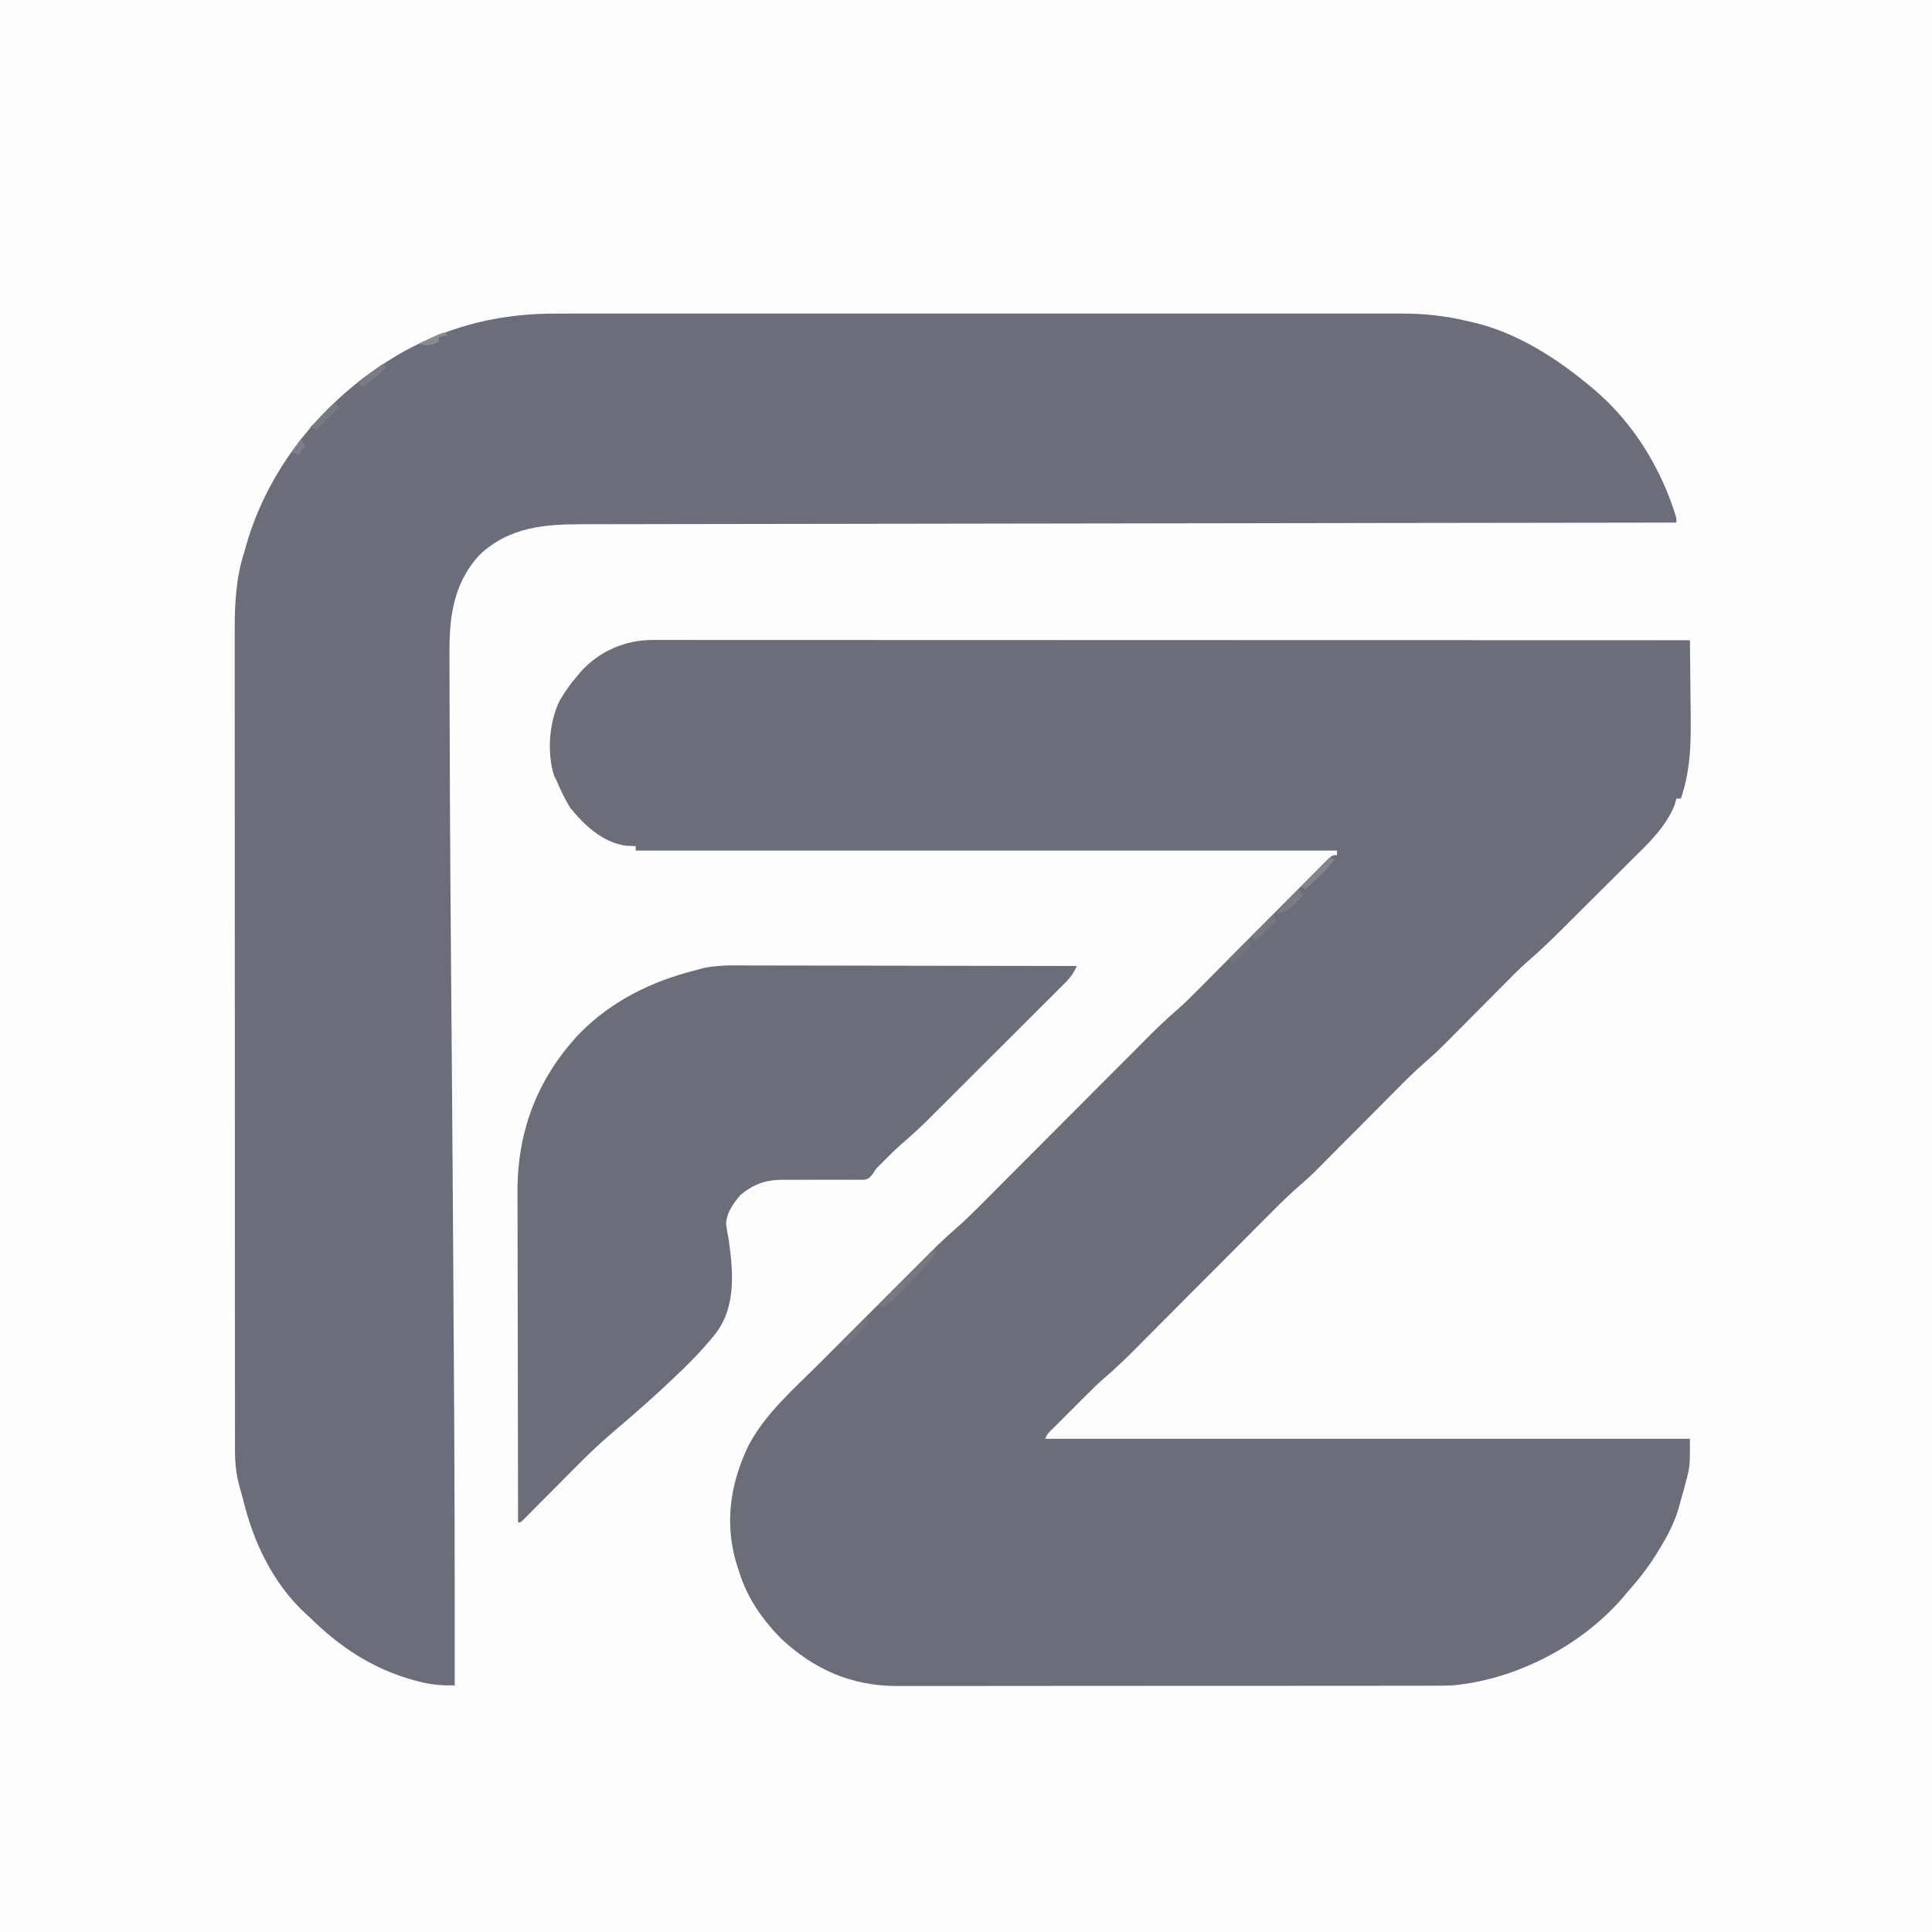
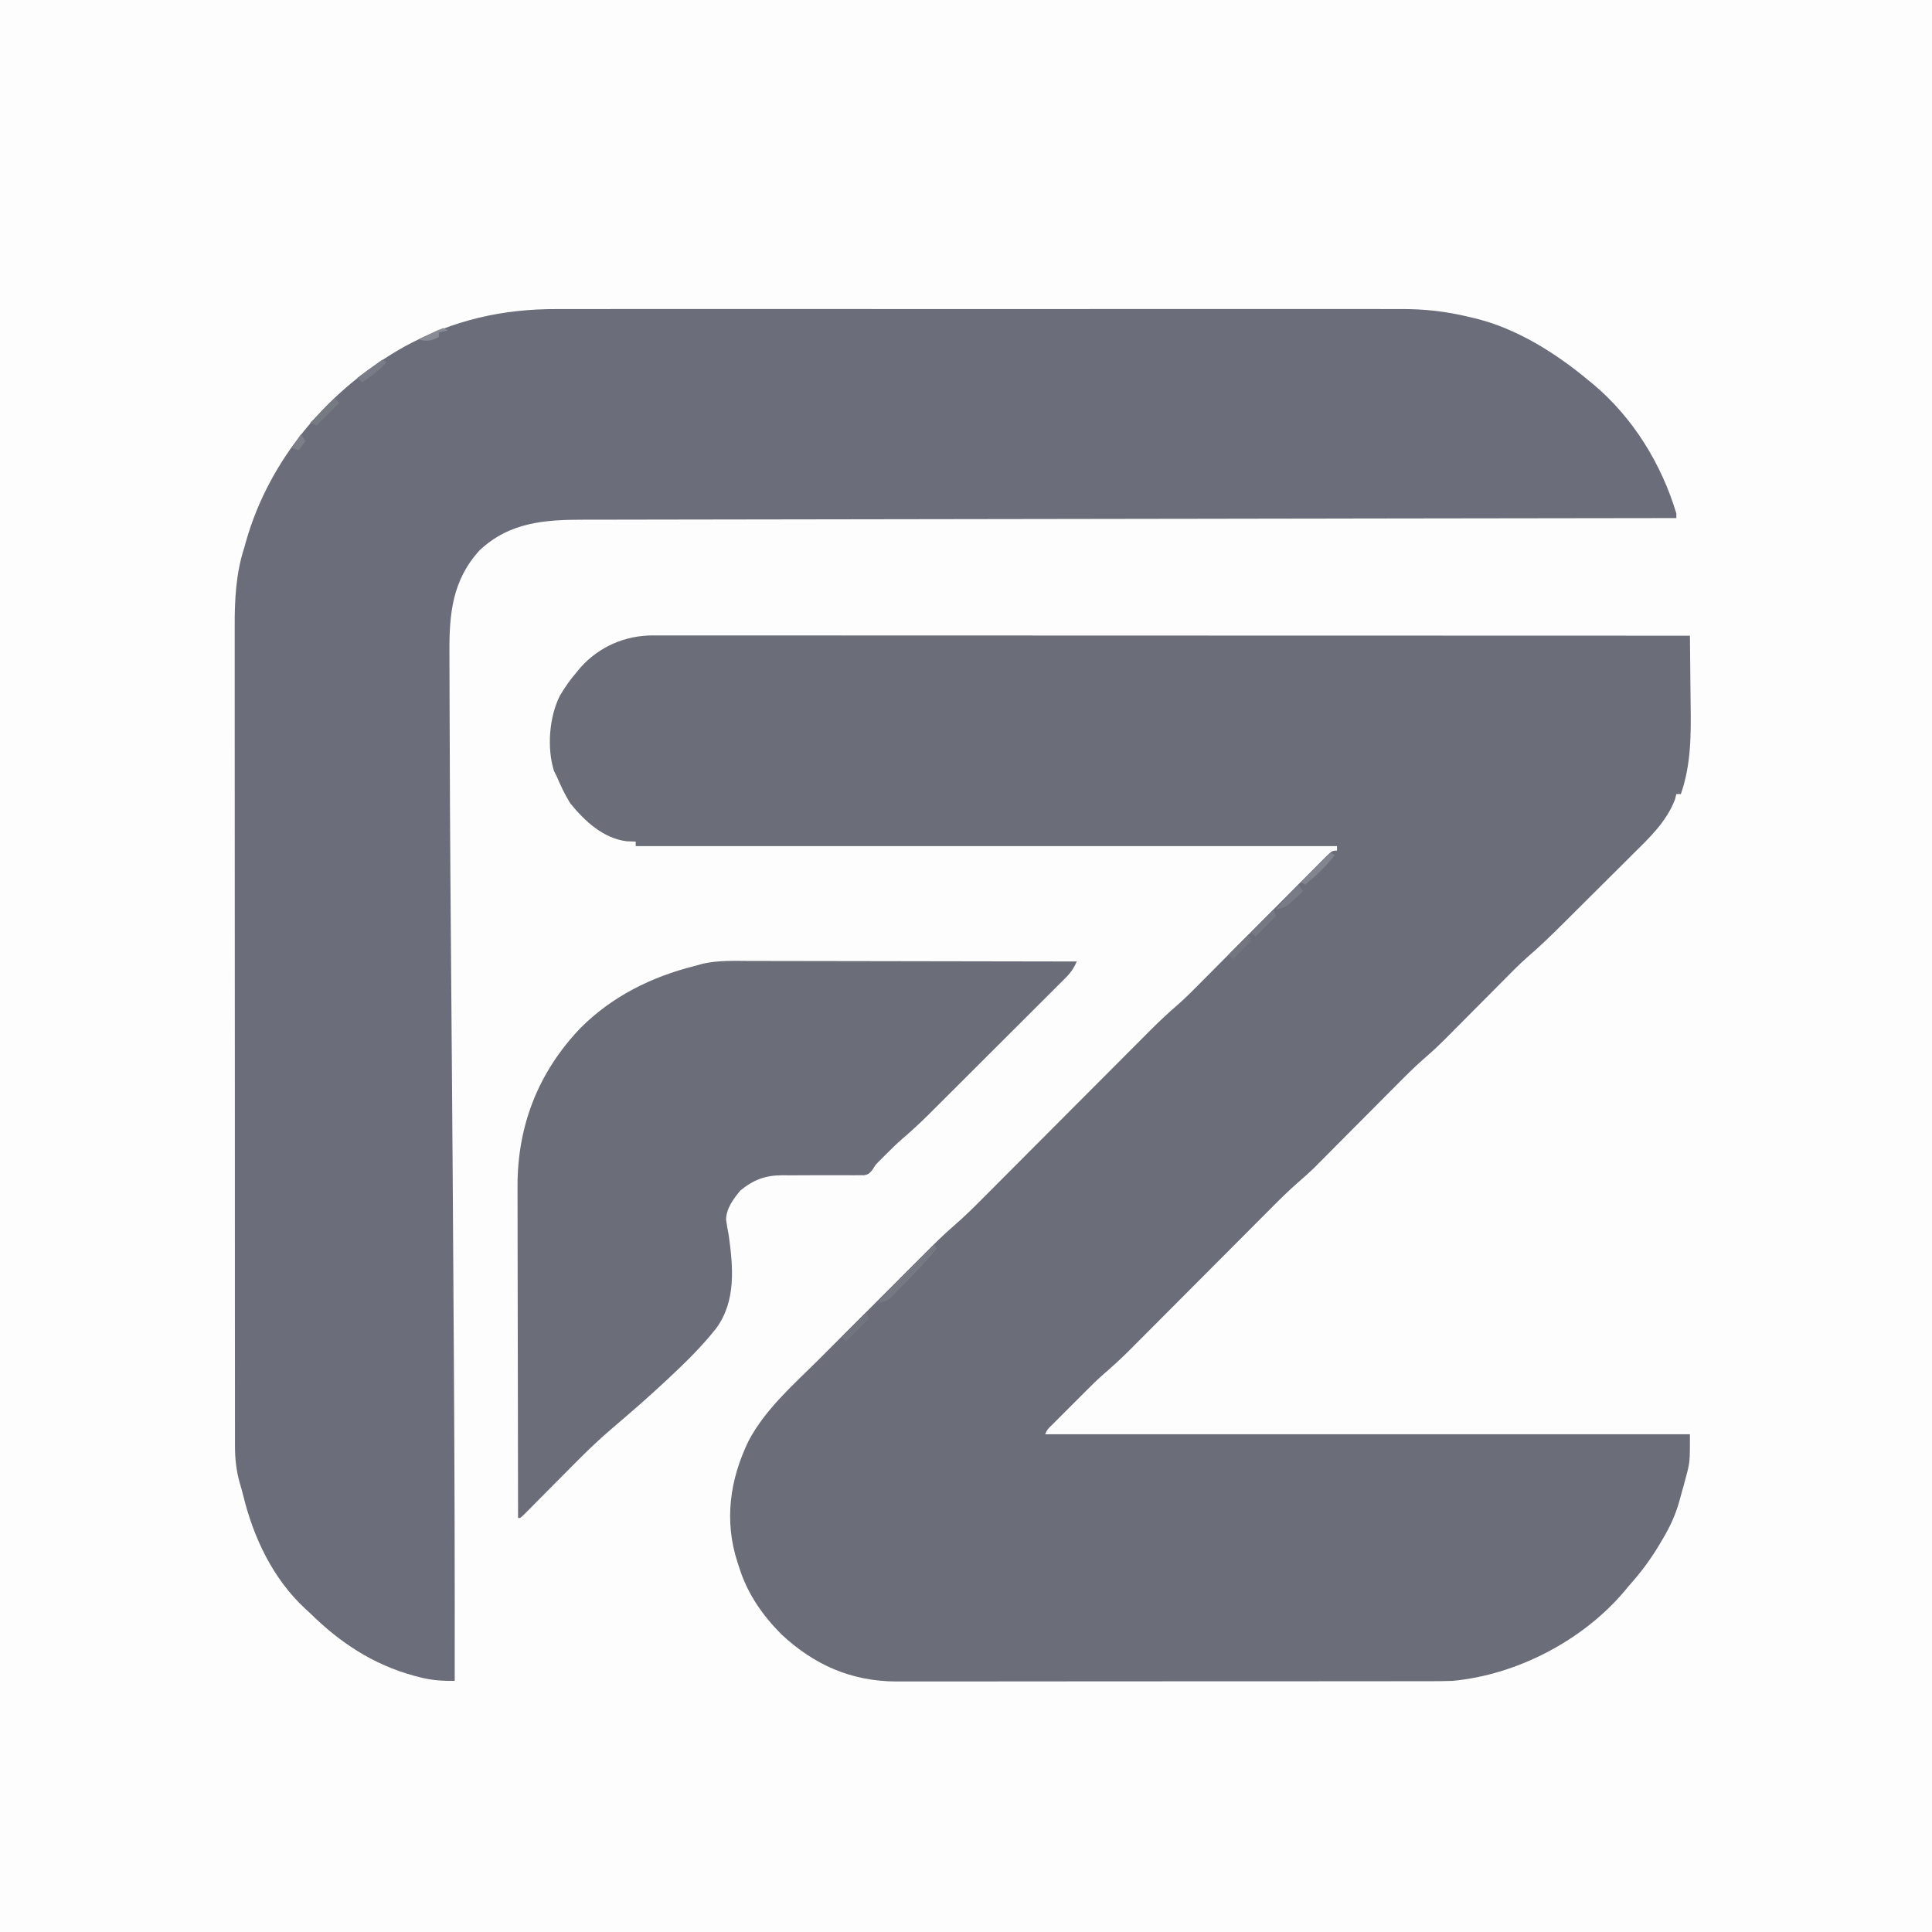
- <svg xmlns="http://www.w3.org/2000/svg" version="1.1" width="1254" height="1254" viewBox="200 150 854 854">
+ <svg xmlns="http://www.w3.org/2000/svg" version="1.1" width="1254" height="1254" viewBox="200 152 854 854">
  <path d="M0 0 C413.82 0 827.64 0 1254 0 C1254 413.82 1254 827.64 1254 1254 C840.18 1254 426.36 1254 0 1254 C0 840.18 0 426.36 0 0 Z " fill="#FDFDFD" transform="translate(0,0)" />
  <path d="M0 0 C0.79 -0 1.58 -0 2.4 -0 C5.07 -0.01 7.73 -0 10.4 0 C12.33 0 14.25 0 16.18 0 C21.48 -0 26.79 0 32.09 0.01 C37.81 0.01 43.52 0.01 49.24 0.01 C59.14 0.01 69.05 0.01 78.95 0.02 C93.28 0.03 107.6 0.03 121.92 0.03 C145.16 0.03 168.39 0.04 191.63 0.05 C214.2 0.06 236.78 0.06 259.35 0.07 C260.05 0.07 260.74 0.07 261.46 0.07 C268.45 0.07 275.43 0.07 282.42 0.07 C341.02 0.08 399.63 0.1 458.23 0.12 C458.33 7.52 458.4 14.92 458.45 22.32 C458.47 24.83 458.5 27.34 458.53 29.84 C458.72 43.82 458.82 56.79 454.23 70.12 C453.57 70.12 452.91 70.12 452.23 70.12 C452.02 70.93 451.82 71.73 451.61 72.56 C447.73 82.59 440.05 89.72 432.55 97.13 C431.41 98.27 430.27 99.4 429.14 100.54 C426.76 102.91 424.38 105.27 422 107.63 C418.97 110.64 415.94 113.66 412.92 116.67 C410.01 119.58 407.09 122.48 404.18 125.38 C403.63 125.92 403.08 126.47 402.52 127.03 C397.2 132.33 391.86 137.53 386.15 142.42 C382.33 145.8 378.79 149.47 375.2 153.09 C374.36 153.93 373.53 154.77 372.67 155.63 C370.02 158.3 367.37 160.96 364.73 163.62 C361.24 167.14 357.75 170.65 354.26 174.15 C353.47 174.95 352.69 175.74 351.88 176.56 C348.46 180 345.03 183.35 341.35 186.5 C336.58 190.61 332.17 195.07 327.74 199.54 C326.19 201.1 324.64 202.65 323.09 204.21 C319.8 207.51 316.52 210.82 313.23 214.12 C309.42 217.96 305.6 221.8 301.78 225.63 C300.27 227.15 298.76 228.67 297.25 230.19 C296.31 231.14 295.36 232.09 294.42 233.03 C293.61 233.85 292.8 234.67 291.96 235.51 C289.81 237.56 287.64 239.52 285.39 241.46 C281.24 245.07 277.34 248.88 273.47 252.78 C272.74 253.51 272.01 254.25 271.26 255 C269.69 256.57 268.12 258.15 266.55 259.72 C264.07 262.22 261.58 264.72 259.09 267.22 C253.8 272.52 248.51 277.82 243.23 283.12 C237.1 289.27 230.98 295.42 224.84 301.57 C222.4 304.02 219.96 306.47 217.52 308.92 C216.01 310.44 214.5 311.95 212.99 313.46 C212.32 314.14 211.65 314.81 210.96 315.51 C207.1 319.36 203.14 323.03 199 326.58 C196.37 328.87 193.92 331.3 191.45 333.77 C190.96 334.26 190.46 334.76 189.95 335.27 C188.92 336.3 187.88 337.33 186.85 338.37 C185.27 339.95 183.69 341.53 182.1 343.11 C181.09 344.12 180.09 345.13 179.08 346.14 C178.17 347.05 177.26 347.96 176.33 348.9 C174.2 350.94 174.2 350.94 173.23 353.12 C267.28 353.12 361.33 353.12 458.23 353.12 C458.23 365.51 458.23 365.51 456.42 372.19 C456.08 373.46 455.74 374.73 455.4 376.03 C455.21 376.69 455.02 377.34 454.83 378.01 C454.41 379.51 454 381.01 453.6 382.51 C451.89 388.74 449.41 394.02 446.11 399.56 C445.62 400.39 445.13 401.21 444.63 402.06 C440.69 408.63 436.36 414.42 431.23 420.12 C430.55 420.95 429.87 421.77 429.16 422.62 C410.78 444.32 381.6 459.52 353.23 462.12 C349.72 462.26 346.22 462.26 342.71 462.26 C341.67 462.26 340.63 462.26 339.57 462.26 C336.11 462.27 332.65 462.27 329.2 462.27 C326.71 462.27 324.23 462.27 321.74 462.28 C315.7 462.29 309.66 462.29 303.62 462.29 C298.71 462.29 293.8 462.29 288.88 462.3 C274.94 462.3 260.99 462.31 247.04 462.31 C246.29 462.31 245.54 462.31 244.77 462.31 C244.01 462.31 243.26 462.31 242.49 462.31 C230.31 462.31 218.13 462.32 205.94 462.33 C193.42 462.35 180.89 462.35 168.37 462.35 C161.34 462.35 154.32 462.35 147.29 462.37 C140.69 462.38 134.08 462.37 127.47 462.37 C125.05 462.37 122.63 462.37 120.21 462.37 C116.89 462.38 113.58 462.38 110.26 462.37 C109.31 462.38 108.37 462.38 107.39 462.39 C87.46 462.28 71.11 455.07 56.58 441.51 C48.1 432.89 41.6 423.55 37.98 412 C37.72 411.23 37.47 410.45 37.21 409.66 C31.28 391.36 33.8 373.25 42.09 356.1 C49.62 341.81 62.27 330.93 73.58 319.64 C75.16 318.06 76.74 316.48 78.32 314.89 C81.63 311.59 84.93 308.29 88.23 304.99 C92.45 300.78 96.66 296.56 100.88 292.34 C104.14 289.08 107.4 285.82 110.66 282.55 C112.22 281 113.77 279.45 115.33 277.89 C117.5 275.71 119.68 273.54 121.86 271.37 C122.49 270.74 123.12 270.1 123.77 269.45 C126.8 266.43 129.89 263.52 133.13 260.72 C137.69 256.78 141.93 252.55 146.18 248.27 C147.04 247.41 147.89 246.55 148.78 245.67 C151.1 243.34 153.43 241.01 155.75 238.67 C158.2 236.22 160.64 233.76 163.09 231.31 C169.31 225.08 175.52 218.85 181.73 212.62 C188.44 205.89 195.15 199.16 201.86 192.44 C204.29 190.01 206.72 187.57 209.15 185.13 C211.85 182.41 214.57 179.69 217.28 176.98 C218.47 175.78 218.47 175.78 219.68 174.56 C223.77 170.47 227.95 166.57 232.34 162.79 C235.41 160.08 238.28 157.18 241.17 154.27 C241.81 153.63 242.45 152.98 243.11 152.32 C244.49 150.93 245.86 149.55 247.24 148.16 C249.41 145.97 251.59 143.78 253.77 141.59 C259.96 135.38 266.14 129.16 272.32 122.94 C276.11 119.12 279.91 115.3 283.71 111.49 C285.15 110.04 286.6 108.59 288.04 107.13 C290.05 105.11 292.06 103.09 294.07 101.07 C294.67 100.46 295.27 99.86 295.88 99.23 C300 95.12 300 95.12 302.23 95.12 C302.23 94.46 302.23 93.8 302.23 93.12 C199.93 93.12 97.63 93.12 -7.77 93.12 C-7.77 92.46 -7.77 91.8 -7.77 91.12 C-9.05 91.08 -10.33 91.04 -11.64 91 C-22.1 89.77 -30.37 82.02 -36.77 74.12 C-39.11 70.25 -41.02 66.29 -42.77 62.12 C-43.33 61.02 -43.33 61.02 -43.9 59.9 C-47.09 49.72 -46.01 35.96 -41.25 26.56 C-38.98 22.82 -36.66 19.41 -33.77 16.12 C-33.22 15.46 -32.67 14.79 -32.1 14.1 C-23.8 4.85 -12.31 -0.04 0 0 Z " fill="#6B6E79" transform="translate(488.7699,432.877)" />
  <path d="M0 0 C1.68 -0 3.35 -0.01 5.03 -0.01 C9.57 -0.03 14.12 -0.02 18.67 -0.01 C23.6 -0 28.52 -0.01 33.45 -0.02 C43.08 -0.04 52.71 -0.03 62.33 -0.02 C70.16 -0.02 77.99 -0.02 85.82 -0.02 C86.94 -0.02 88.05 -0.02 89.2 -0.02 C91.47 -0.02 93.74 -0.02 96.01 -0.02 C117.26 -0.03 138.51 -0.02 159.76 -0.01 C177.97 0.01 196.17 0 214.38 -0.01 C235.56 -0.03 256.74 -0.03 277.92 -0.02 C280.18 -0.02 282.44 -0.02 284.71 -0.02 C285.82 -0.02 286.93 -0.02 288.07 -0.02 C295.89 -0.02 303.71 -0.02 311.52 -0.03 C321.05 -0.04 330.58 -0.03 340.11 -0.02 C344.97 -0.01 349.82 -0.01 354.68 -0.02 C359.13 -0.03 363.59 -0.02 368.04 -0.01 C369.64 -0 371.25 -0 372.85 -0.01 C383.15 -0.05 392.52 0.98 402.56 3.38 C403.59 3.62 404.63 3.87 405.69 4.12 C423.95 8.57 441.26 19.45 455.56 31.38 C456.71 32.32 456.71 32.32 457.89 33.28 C475.47 48.08 488.03 68.54 494.56 90.38 C494.56 91.04 494.56 91.7 494.56 92.38 C493.51 92.38 492.45 92.38 491.37 92.39 C444.9 92.44 398.44 92.51 351.98 92.58 C350.92 92.58 350.92 92.58 349.85 92.59 C334.56 92.61 319.27 92.64 303.98 92.66 C296.48 92.67 288.99 92.69 281.49 92.7 C280.74 92.7 280 92.7 279.23 92.7 C255.05 92.74 230.86 92.78 206.68 92.81 C181.83 92.84 156.98 92.87 132.13 92.92 C128.62 92.93 125.11 92.93 121.6 92.94 C120.56 92.94 120.56 92.94 119.51 92.94 C108.39 92.96 97.27 92.98 86.15 92.99 C74.97 93 63.79 93.02 52.61 93.04 C46.55 93.05 40.5 93.06 34.44 93.07 C28.9 93.07 23.35 93.08 17.8 93.1 C15.8 93.1 13.79 93.1 11.79 93.1 C-5.46 93.08 -21.14 94.14 -34.44 106.63 C-46.54 119.9 -47.89 134.77 -47.77 151.91 C-47.76 153.79 -47.76 155.67 -47.76 157.55 C-47.76 162.71 -47.73 167.87 -47.71 173.03 C-47.68 177.5 -47.67 181.96 -47.66 186.42 C-47.56 228.49 -47.21 270.55 -46.87 312.61 C-46.86 313.31 -46.86 314 -46.85 314.71 C-46.84 316.12 -46.83 317.52 -46.82 318.93 C-46.79 322.51 -46.76 326.09 -46.73 329.67 C-46.72 330.74 -46.72 330.74 -46.71 331.84 C-46.4 369.87 -46.16 407.9 -45.93 445.93 C-45.89 452.19 -45.85 458.44 -45.81 464.69 C-45.51 511.92 -45.38 559.15 -45.44 606.38 C-50.97 606.45 -55.81 606.12 -61.19 604.69 C-61.89 604.51 -62.58 604.33 -63.3 604.14 C-81.44 599.22 -96.2 589.48 -109.44 576.38 C-110.08 575.8 -110.72 575.22 -111.38 574.62 C-125.76 561.35 -134.41 543.07 -138.94 524.38 C-139.41 522.48 -139.96 520.6 -140.51 518.72 C-142.01 513.33 -142.56 508.29 -142.57 502.7 C-142.57 502.05 -142.57 501.4 -142.57 500.73 C-142.58 498.56 -142.58 496.39 -142.57 494.21 C-142.57 492.64 -142.58 491.06 -142.58 489.49 C-142.59 485.16 -142.59 480.84 -142.58 476.51 C-142.58 471.84 -142.59 467.18 -142.59 462.51 C-142.6 453.37 -142.61 444.22 -142.61 435.08 C-142.61 427.64 -142.61 420.21 -142.61 412.77 C-142.62 391.68 -142.63 370.6 -142.62 349.51 C-142.62 348.37 -142.62 347.23 -142.62 346.06 C-142.62 344.92 -142.62 343.79 -142.62 342.61 C-142.62 324.18 -142.63 305.74 -142.65 287.3 C-142.66 268.37 -142.67 249.43 -142.67 230.49 C-142.67 219.87 -142.67 209.24 -142.68 198.61 C-142.69 189.56 -142.69 180.5 -142.69 171.45 C-142.68 166.83 -142.68 162.22 -142.69 157.6 C-142.7 153.37 -142.7 149.14 -142.69 144.9 C-142.69 143.38 -142.69 141.86 -142.69 140.33 C-142.74 128.47 -142.16 116.74 -138.44 105.38 C-138.19 104.46 -137.93 103.55 -137.67 102.6 C-127.16 65.71 -100.57 34.92 -67.35 16.41 C-45.89 4.81 -24.26 -0.11 0 0 Z " fill="#6B6E7A" transform="translate(446.439,288.619)" />
  <path d="M0 0 C1.58 0 3.16 0 4.73 -0 C8.99 -0 13.25 0.01 17.51 0.02 C21.97 0.04 26.43 0.04 30.89 0.04 C39.33 0.05 47.76 0.06 56.2 0.08 C65.81 0.11 75.42 0.12 85.02 0.13 C104.78 0.15 124.54 0.18 144.29 0.23 C143.01 3.04 141.67 5.1 139.48 7.28 C138.91 7.86 138.34 8.43 137.75 9.03 C137.13 9.65 136.5 10.27 135.86 10.9 C135.2 11.57 134.54 12.23 133.86 12.91 C131.67 15.1 129.48 17.28 127.28 19.47 C125.76 20.99 124.23 22.51 122.71 24.04 C119.51 27.24 116.31 30.43 113.1 33.62 C109.01 37.7 104.92 41.78 100.83 45.87 C97.68 49.02 94.53 52.17 91.37 55.32 C89.87 56.82 88.36 58.33 86.85 59.83 C84.74 61.94 82.62 64.05 80.5 66.16 C79.89 66.78 79.27 67.39 78.64 68.02 C74.91 71.73 71.06 75.25 67.07 78.68 C64.6 80.83 62.29 83.1 59.98 85.41 C59.16 86.23 58.34 87.05 57.49 87.9 C55.29 90.08 55.29 90.08 53.93 92.34 C52.29 94.23 52.29 94.23 50.24 94.72 C49.45 94.72 48.66 94.71 47.85 94.71 C46.51 94.72 46.51 94.72 45.14 94.73 C44.18 94.72 43.21 94.71 42.22 94.7 C41.22 94.7 40.22 94.71 39.19 94.72 C34.92 94.75 30.65 94.73 26.38 94.72 C23.26 94.72 20.15 94.74 17.03 94.76 C16.07 94.75 15.12 94.74 14.13 94.72 C6.53 94.78 1.42 96.67 -4.46 101.48 C-7.55 105.25 -10.64 109.29 -10.76 114.34 C-10.46 116.63 -10.04 118.87 -9.6 121.13 C-7.66 135.21 -6.24 150.22 -15.08 162.31 C-21.28 170.22 -28.46 177.24 -35.77 184.1 C-36.34 184.64 -36.91 185.17 -37.5 185.72 C-45.05 192.77 -52.83 199.54 -60.71 206.23 C-66.27 210.97 -71.53 215.93 -76.67 221.13 C-77.39 221.85 -78.11 222.57 -78.85 223.32 C-81.12 225.6 -83.38 227.88 -85.65 230.16 C-88.65 233.2 -91.66 236.23 -94.67 239.25 C-95.37 239.95 -96.06 240.65 -96.77 241.38 C-97.72 242.33 -97.72 242.33 -98.69 243.31 C-99.25 243.87 -99.81 244.44 -100.39 245.02 C-101.71 246.23 -101.71 246.23 -102.71 246.23 C-102.76 225.57 -102.79 204.92 -102.81 184.26 C-102.82 174.67 -102.84 165.08 -102.86 155.49 C-102.88 147.13 -102.89 138.76 -102.9 130.4 C-102.9 125.98 -102.91 121.55 -102.92 117.13 C-102.93 112.95 -102.94 108.78 -102.94 104.61 C-102.94 103.08 -102.94 101.56 -102.95 100.04 C-103.08 73.03 -93.91 49.35 -75.21 29.73 C-61.23 15.66 -43.75 7.02 -24.71 2.23 C-23.47 1.88 -22.24 1.54 -20.97 1.19 C-14.06 -0.33 -7.03 -0.04 0 0 Z " fill="#6B6E79" transform="translate(531.7092,576.7729)" />
  <path d="M0 0 C0.33 0.66 0.66 1.32 1 2 C-3.65 7.56 -8.61 12.77 -13.69 17.94 C-14.34 18.61 -14.99 19.29 -15.67 19.98 C-16.3 20.62 -16.93 21.25 -17.57 21.9 C-18.14 22.47 -18.7 23.05 -19.28 23.64 C-21.18 25.15 -22.63 25.59 -25 26 C-20.04 20 -14.65 14.54 -9.12 9.06 C-8.25 8.19 -7.37 7.31 -6.46 6.41 C-4.31 4.27 -2.16 2.14 0 0 Z " fill="#767982" transform="translate(613,702)" />
  <path d="M0 0 C0.33 0.99 0.66 1.98 1 3 C-2.3 6.3 -5.6 9.6 -9 13 C-9.66 12.34 -10.32 11.68 -11 11 C-7.37 7.37 -3.74 3.74 0 0 Z " fill="#72747E" transform="translate(583,732)" />
  <path d="M0 0 C0.66 0.66 1.32 1.32 2 2 C-1.3 5.3 -4.6 8.6 -8 12 C-8.99 11.67 -9.98 11.34 -11 11 C-7.37 7.37 -3.74 3.74 0 0 Z " fill="#767A83" transform="translate(348,328)" />
  <path d="M0 0 C0.66 0.33 1.32 0.66 2 1 C-1.43 4.64 -4.8 7.36 -9 10 C-9.66 9.34 -10.32 8.68 -11 8 C-7.37 5.36 -3.74 2.72 0 0 Z " fill="#797C86" transform="translate(369,311)" />
  <path d="M0 0 C0.66 0.33 1.32 0.66 2 1 C-1.87 5.96 -6.19 9.96 -11 14 C-11.66 13.67 -12.32 13.34 -13 13 C-8.71 8.71 -4.42 4.42 0 0 Z " fill="#82858D" transform="translate(788,529)" />
  <path d="M0 0 C0.33 0.99 0.66 1.98 1 3 C-1.97 5.97 -4.94 8.94 -8 12 C-8.66 11.34 -9.32 10.68 -10 10 C-6.7 6.7 -3.4 3.4 0 0 Z " fill="#767982" transform="translate(763,554)" />
  <path d="M0 0 C0.66 0.99 1.32 1.98 2 3 C0.76 4.15 -0.49 5.3 -1.75 6.44 C-2.79 7.39 -2.79 7.39 -3.86 8.37 C-5.99 9.99 -7.39 10.58 -10 11 C-6.79 7.19 -3.59 3.45 0 0 Z " fill="#797C85" transform="translate(774,543)" />
  <path d="M0 0 C0.33 0.99 0.66 1.98 1 3 C-1.64 5.64 -4.28 8.28 -7 11 C-7.66 10.34 -8.32 9.68 -9 9 C-6.03 6.03 -3.06 3.06 0 0 Z " fill="#73767F" transform="translate(752,565)" />
  <path d="M0 0 C0.66 0.33 1.32 0.66 2 1 C0.68 1.33 -0.64 1.66 -2 2 C-2 2.66 -2 3.32 -2 4 C-5.53 5.67 -7.28 6.14 -11 5 C-9.21 4.14 -7.42 3.28 -5.62 2.44 C-4.63 1.96 -3.63 1.49 -2.6 1 C-1.74 0.67 -0.88 0.34 0 0 Z " fill="#888B94" transform="translate(396,297)" />
  <path d="M0 0 C0.66 0.99 1.32 1.98 2 3 C1.01 4.32 0.02 5.64 -1 7 C-1.99 6.67 -2.98 6.34 -4 6 C-2.68 4.02 -1.36 2.04 0 0 Z " fill="#7C7E88" transform="translate(333,344)" />
</svg>
